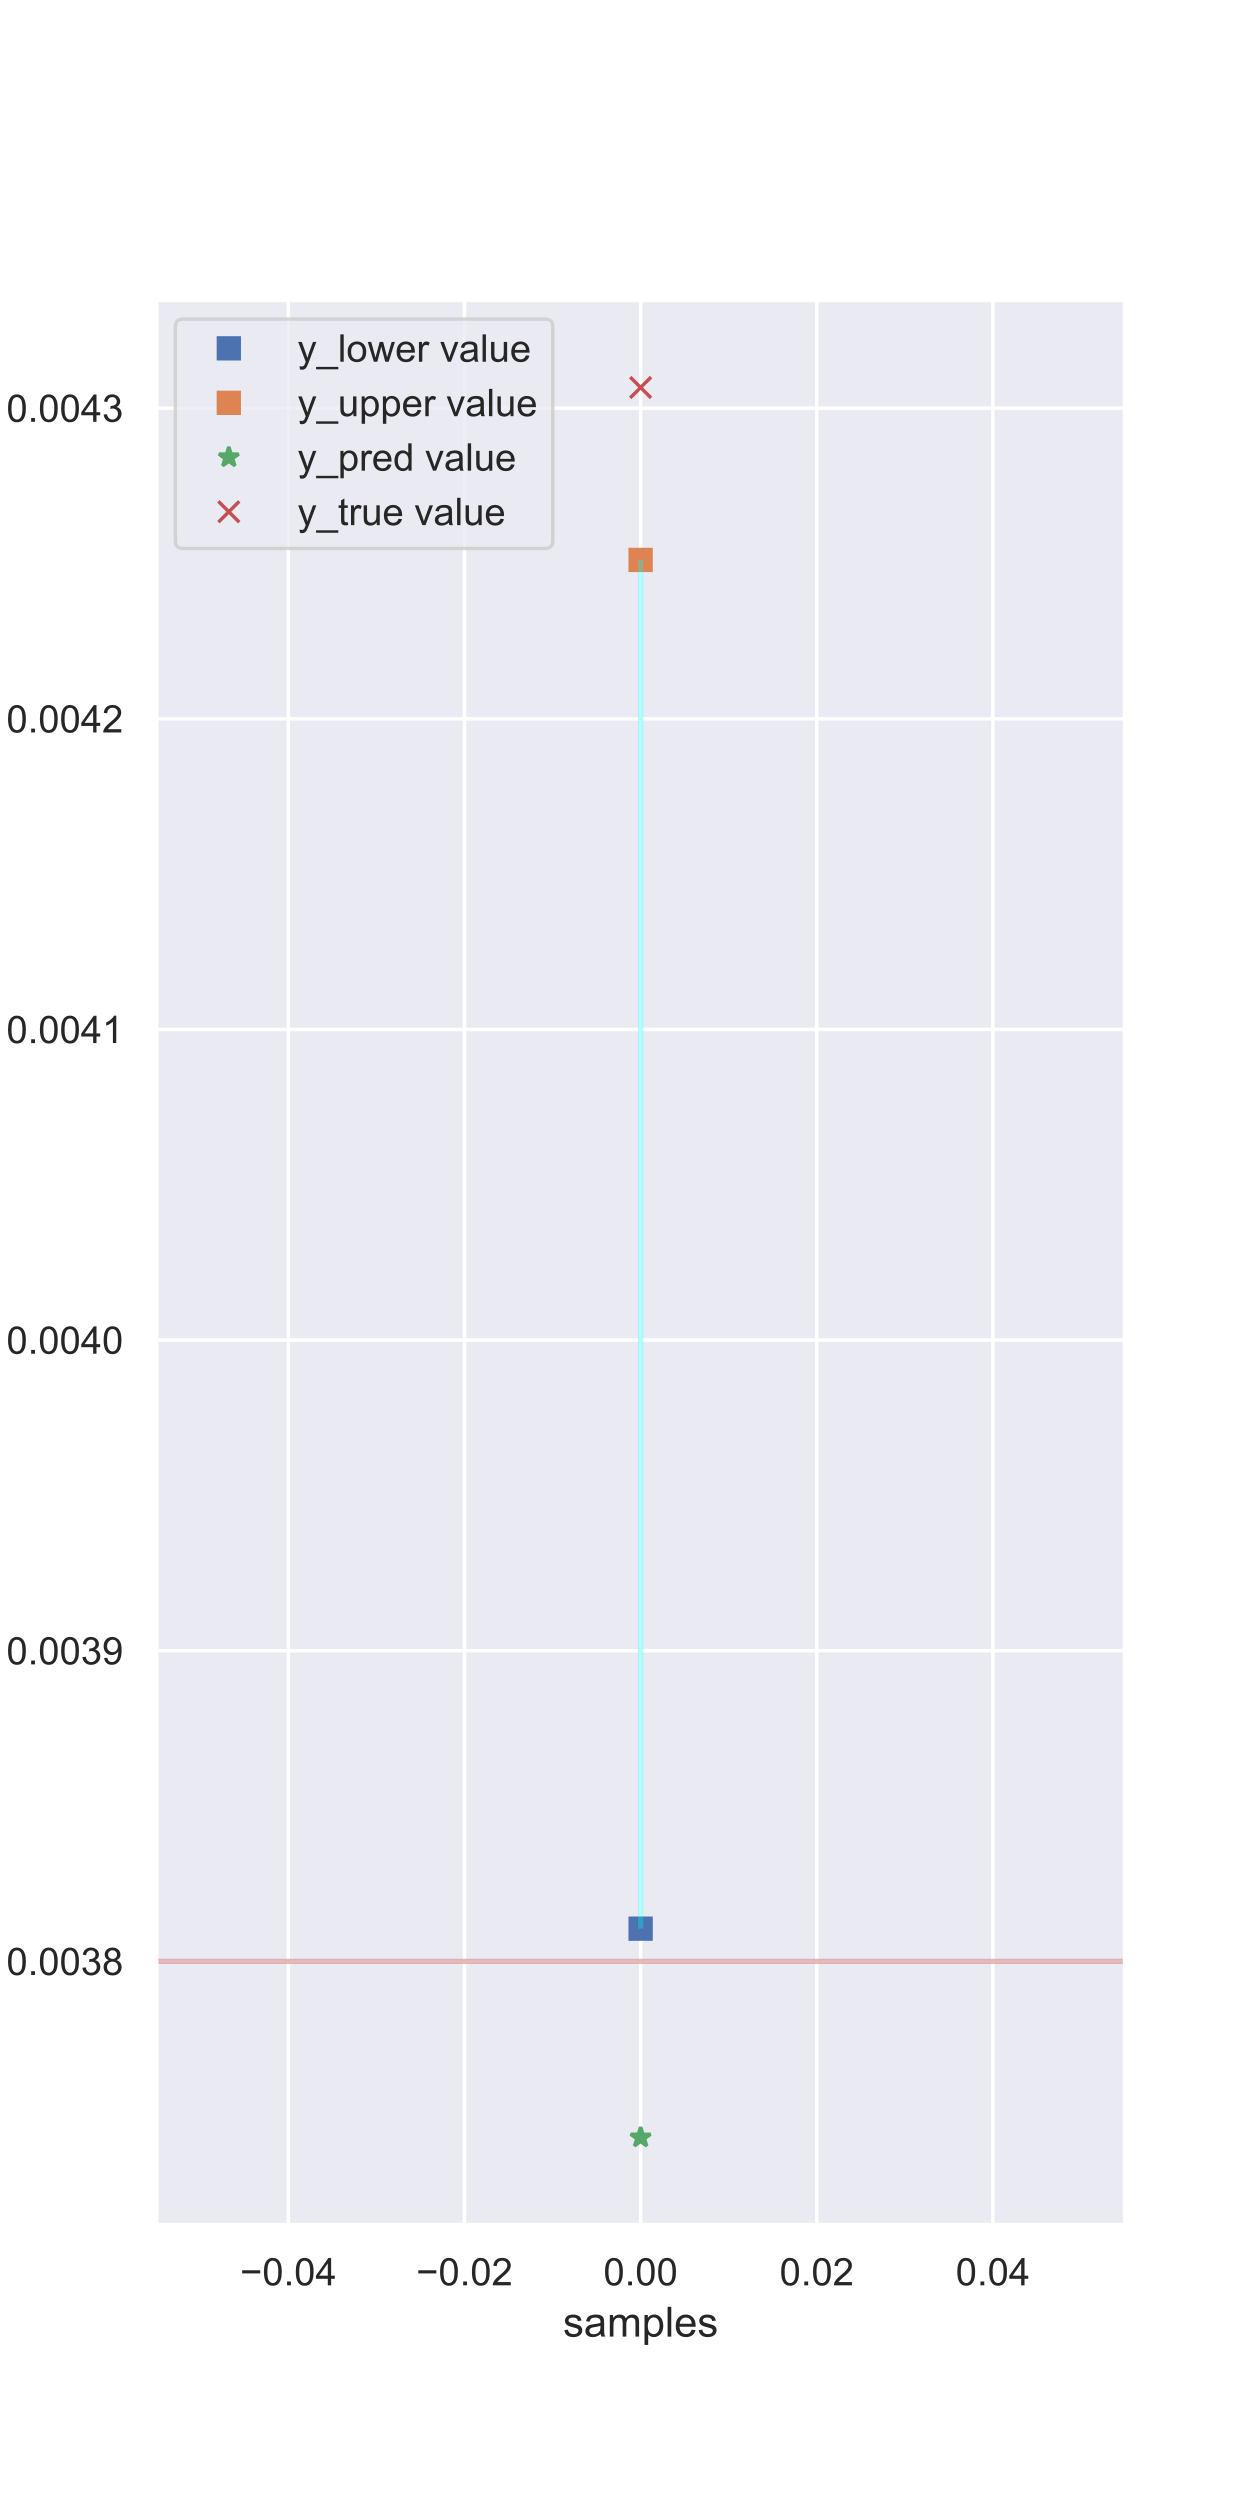
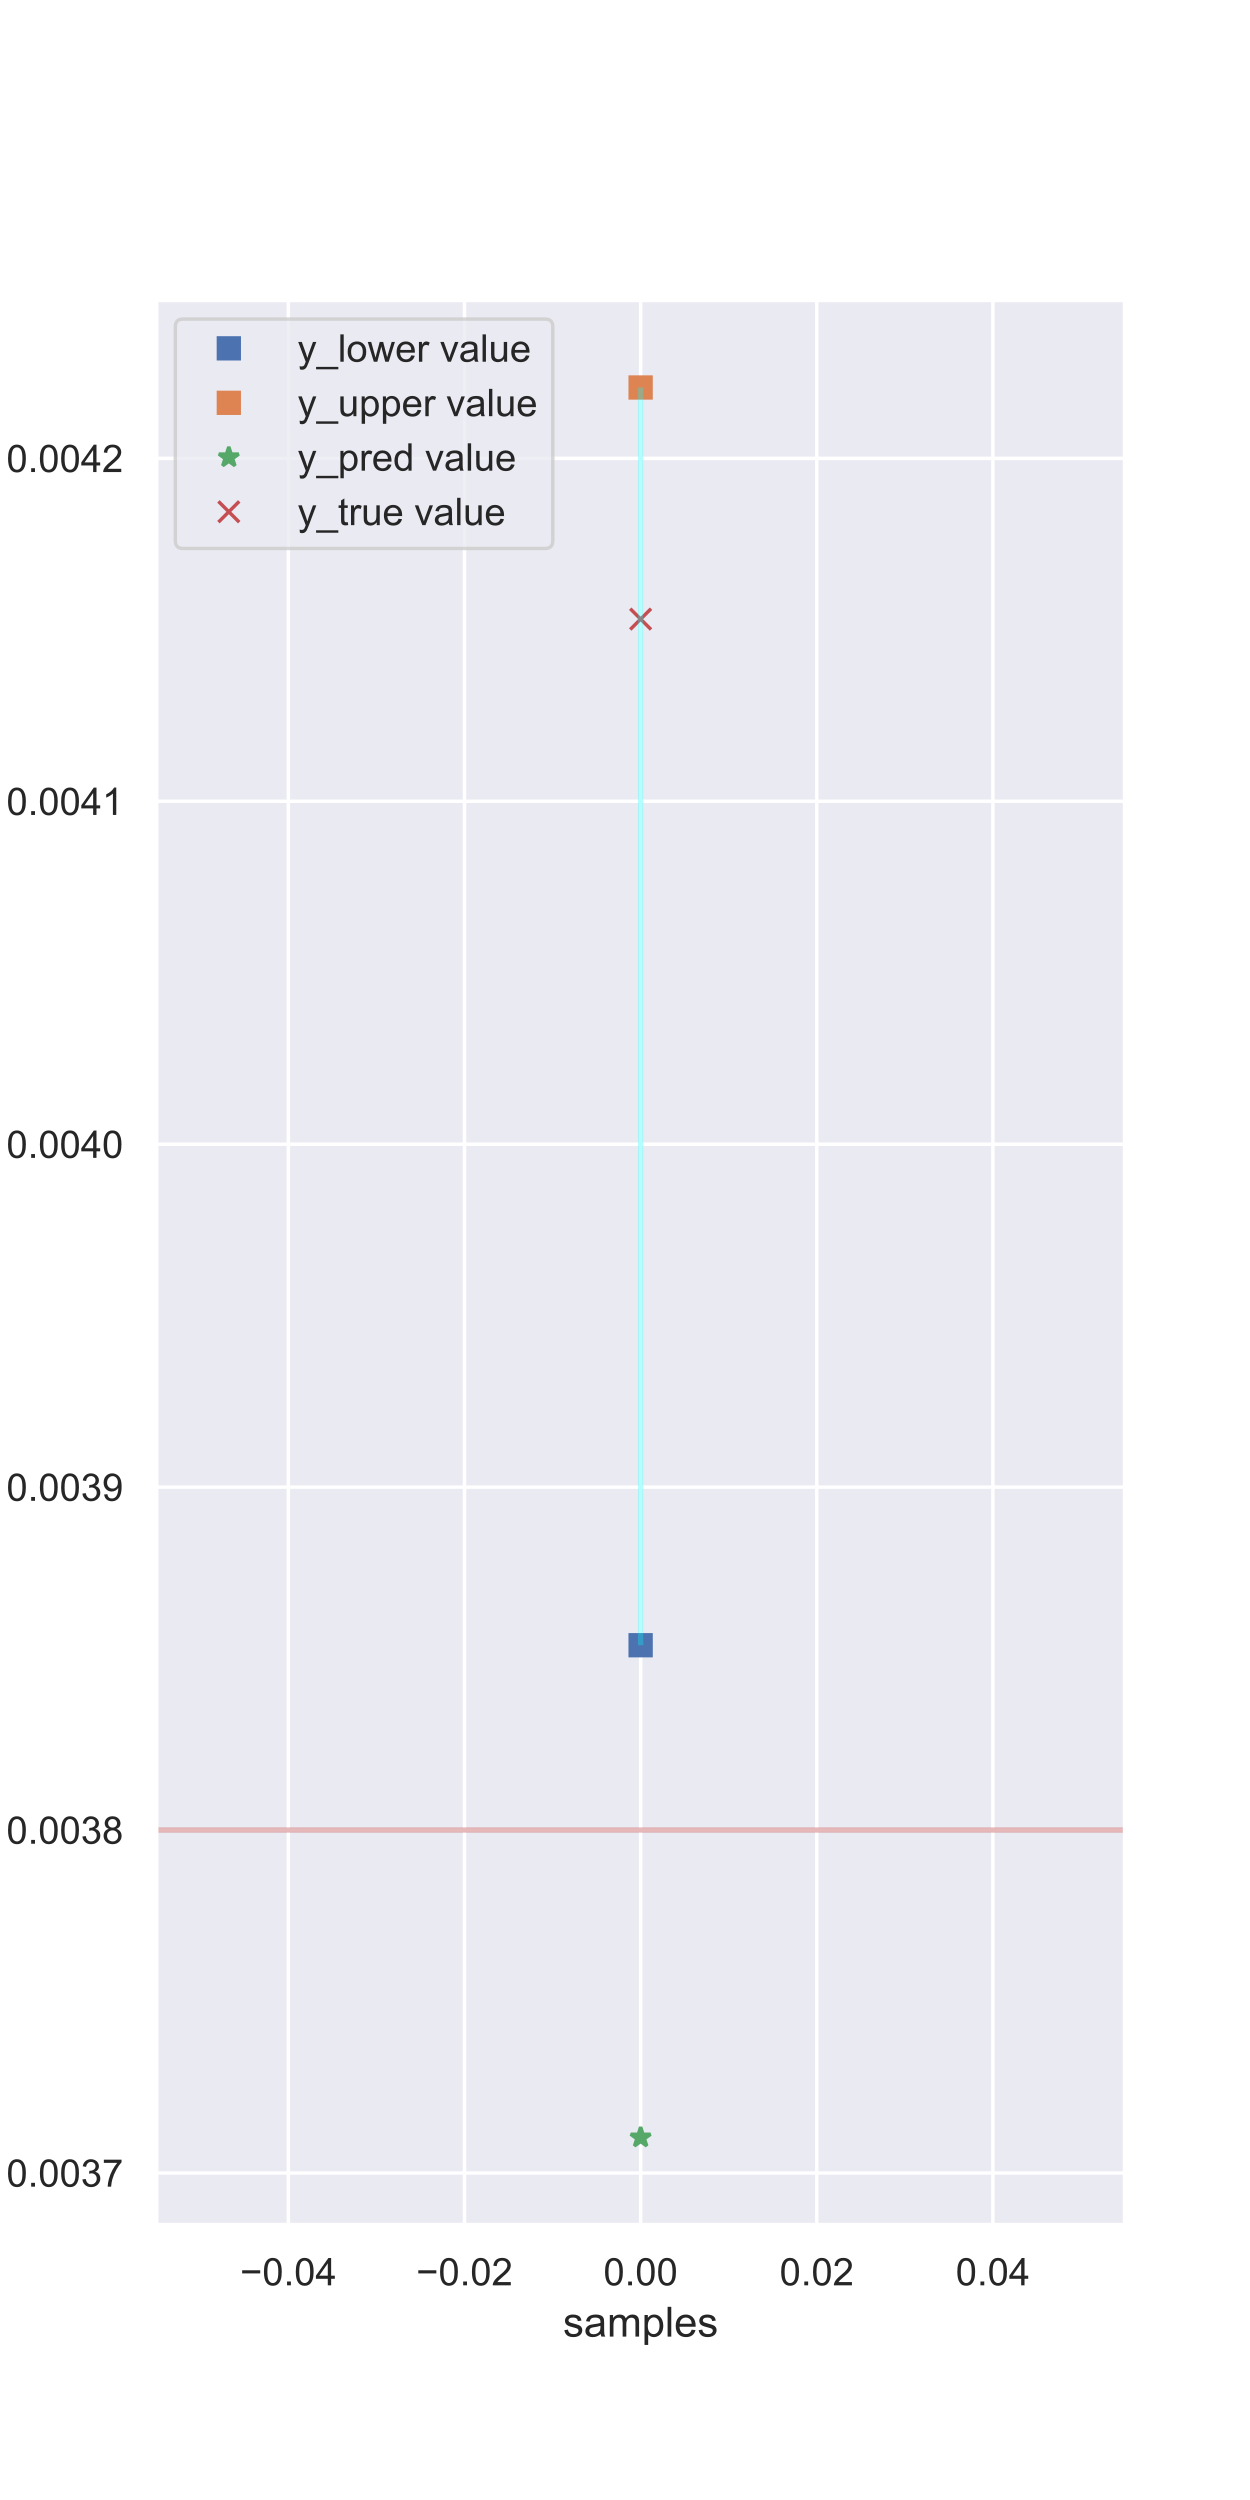
<svg xmlns="http://www.w3.org/2000/svg" xmlns:xlink="http://www.w3.org/1999/xlink" width="360pt" height="720pt" viewBox="0 0 360 720" version="1.1">
  <defs>
    <style type="text/css">*{stroke-linejoin: round; stroke-linecap: butt}</style>
  </defs>
  <g id="figure_1">
    <g id="patch_1">
      <path d="M 0 720  L 360 720  L 360 0  L 0 0  z " style="fill: #ffffff" />
    </g>
    <g id="axes_1">
      <g id="patch_2">
        <path d="M 45 640.8  L 324 640.8  L 324 86.4  L 45 86.4  z " style="fill: #eaeaf2" />
      </g>
      <g id="matplotlib.axis_1">
        <g id="xtick_1">
          <g id="line2d_1">
-             <path d="M 83.045 640.8  L 83.045 86.4  " clip-path="url(#p872504b71e)" style="fill: none; stroke: #ffffff; stroke-linecap: round" />
+             <path d="M 83.045 640.8  L 83.045 86.4  " clip-path="url(#p6df389a9ff)" style="fill: none; stroke: #ffffff; stroke-linecap: round" />
          </g>
          <g id="text_1">
            <g style="fill: #262626" transform="translate(69.12959 658.1736) scale(0.11 -0.11)">
              <defs>
                <path id="ArialMT-2212" d="M 3381 1997  L 356 1997  L 356 2522  L 3381 2522  L 3381 1997  z " transform="scale(0.015625)" />
                <path id="ArialMT-30" d="M 266 2259  Q 266 3072 433 3567  Q 600 4063 929 4331  Q 1259 4600 1759 4600  Q 2128 4600 2406 4451  Q 2684 4303 2865 4023  Q 3047 3744 3150 3342  Q 3253 2941 3253 2259  Q 3253 1453 3087 958  Q 2922 463 2592 192  Q 2263 -78 1759 -78  Q 1097 -78 719 397  Q 266 969 266 2259  z M 844 2259  Q 844 1131 1108 757  Q 1372 384 1759 384  Q 2147 384 2411 759  Q 2675 1134 2675 2259  Q 2675 3391 2411 3762  Q 2147 4134 1753 4134  Q 1366 4134 1134 3806  Q 844 3388 844 2259  z " transform="scale(0.015625)" />
                <path id="ArialMT-2e" d="M 581 0  L 581 641  L 1222 641  L 1222 0  L 581 0  z " transform="scale(0.015625)" />
                <path id="ArialMT-34" d="M 2069 0  L 2069 1097  L 81 1097  L 81 1613  L 2172 4581  L 2631 4581  L 2631 1613  L 3250 1613  L 3250 1097  L 2631 1097  L 2631 0  L 2069 0  z M 2069 1613  L 2069 3678  L 634 1613  L 2069 1613  z " transform="scale(0.015625)" />
              </defs>
              <use xlink:href="#ArialMT-2212" />
              <use xlink:href="#ArialMT-30" x="58.398" />
              <use xlink:href="#ArialMT-2e" x="114.014" />
              <use xlink:href="#ArialMT-30" x="141.797" />
              <use xlink:href="#ArialMT-34" x="197.412" />
            </g>
          </g>
        </g>
        <g id="xtick_2">
          <g id="line2d_2">
-             <path d="M 133.773 640.8  L 133.773 86.4  " clip-path="url(#p872504b71e)" style="fill: none; stroke: #ffffff; stroke-linecap: round" />
+             <path d="M 133.773 640.8  L 133.773 86.4  " clip-path="url(#p6df389a9ff)" style="fill: none; stroke: #ffffff; stroke-linecap: round" />
          </g>
          <g id="text_2">
            <g style="fill: #262626" transform="translate(119.8569 658.1736) scale(0.11 -0.11)">
              <defs>
                <path id="ArialMT-32" d="M 3222 541  L 3222 0  L 194 0  Q 188 203 259 391  Q 375 700 629 1000  Q 884 1300 1366 1694  Q 2113 2306 2375 2664  Q 2638 3022 2638 3341  Q 2638 3675 2398 3904  Q 2159 4134 1775 4134  Q 1369 4134 1125 3890  Q 881 3647 878 3216  L 300 3275  Q 359 3922 746 4261  Q 1134 4600 1788 4600  Q 2447 4600 2831 4234  Q 3216 3869 3216 3328  Q 3216 3053 3103 2787  Q 2991 2522 2730 2228  Q 2469 1934 1863 1422  Q 1356 997 1212 845  Q 1069 694 975 541  L 3222 541  z " transform="scale(0.015625)" />
              </defs>
              <use xlink:href="#ArialMT-2212" />
              <use xlink:href="#ArialMT-30" x="58.398" />
              <use xlink:href="#ArialMT-2e" x="114.014" />
              <use xlink:href="#ArialMT-30" x="141.797" />
              <use xlink:href="#ArialMT-32" x="197.412" />
            </g>
          </g>
        </g>
        <g id="xtick_3">
          <g id="line2d_3">
-             <path d="M 184.5 640.8  L 184.5 86.4  " clip-path="url(#p872504b71e)" style="fill: none; stroke: #ffffff; stroke-linecap: round" />
+             <path d="M 184.5 640.8  L 184.5 86.4  " clip-path="url(#p6df389a9ff)" style="fill: none; stroke: #ffffff; stroke-linecap: round" />
          </g>
          <g id="text_3">
            <g style="fill: #262626" transform="translate(173.7965 658.1736) scale(0.11 -0.11)">
              <use xlink:href="#ArialMT-30" />
              <use xlink:href="#ArialMT-2e" x="55.615" />
              <use xlink:href="#ArialMT-30" x="83.398" />
              <use xlink:href="#ArialMT-30" x="139.014" />
            </g>
          </g>
        </g>
        <g id="xtick_4">
          <g id="line2d_4">
-             <path d="M 235.227 640.8  L 235.227 86.4  " clip-path="url(#p872504b71e)" style="fill: none; stroke: #ffffff; stroke-linecap: round" />
+             <path d="M 235.227 640.8  L 235.227 86.4  " clip-path="url(#p6df389a9ff)" style="fill: none; stroke: #ffffff; stroke-linecap: round" />
          </g>
          <g id="text_4">
            <g style="fill: #262626" transform="translate(224.5238 658.1736) scale(0.11 -0.11)">
              <use xlink:href="#ArialMT-30" />
              <use xlink:href="#ArialMT-2e" x="55.615" />
              <use xlink:href="#ArialMT-30" x="83.398" />
              <use xlink:href="#ArialMT-32" x="139.014" />
            </g>
          </g>
        </g>
        <g id="xtick_5">
          <g id="line2d_5">
-             <path d="M 285.955 640.8  L 285.955 86.4  " clip-path="url(#p872504b71e)" style="fill: none; stroke: #ffffff; stroke-linecap: round" />
+             <path d="M 285.955 640.8  L 285.955 86.4  " clip-path="url(#p6df389a9ff)" style="fill: none; stroke: #ffffff; stroke-linecap: round" />
          </g>
          <g id="text_5">
            <g style="fill: #262626" transform="translate(275.251 658.1736) scale(0.11 -0.11)">
              <use xlink:href="#ArialMT-30" />
              <use xlink:href="#ArialMT-2e" x="55.615" />
              <use xlink:href="#ArialMT-30" x="83.398" />
              <use xlink:href="#ArialMT-34" x="139.014" />
            </g>
          </g>
        </g>
        <g id="text_6">
          <g style="fill: #262626" transform="translate(162.1594 672.9492) scale(0.12 -0.12)">
            <defs>
              <path id="ArialMT-73" d="M 197 991  L 753 1078  Q 800 744 1014 566  Q 1228 388 1613 388  Q 2000 388 2187 545  Q 2375 703 2375 916  Q 2375 1106 2209 1216  Q 2094 1291 1634 1406  Q 1016 1563 777 1677  Q 538 1791 414 1992  Q 291 2194 291 2438  Q 291 2659 392 2848  Q 494 3038 669 3163  Q 800 3259 1026 3326  Q 1253 3394 1513 3394  Q 1903 3394 2198 3281  Q 2494 3169 2634 2976  Q 2775 2784 2828 2463  L 2278 2388  Q 2241 2644 2061 2787  Q 1881 2931 1553 2931  Q 1166 2931 1000 2803  Q 834 2675 834 2503  Q 834 2394 903 2306  Q 972 2216 1119 2156  Q 1203 2125 1616 2013  Q 2213 1853 2448 1751  Q 2684 1650 2818 1456  Q 2953 1263 2953 975  Q 2953 694 2789 445  Q 2625 197 2315 61  Q 2006 -75 1616 -75  Q 969 -75 630 194  Q 291 463 197 991  z " transform="scale(0.015625)" />
              <path id="ArialMT-61" d="M 2588 409  Q 2275 144 1986 34  Q 1697 -75 1366 -75  Q 819 -75 525 192  Q 231 459 231 875  Q 231 1119 342 1320  Q 453 1522 633 1644  Q 813 1766 1038 1828  Q 1203 1872 1538 1913  Q 2219 1994 2541 2106  Q 2544 2222 2544 2253  Q 2544 2597 2384 2738  Q 2169 2928 1744 2928  Q 1347 2928 1158 2789  Q 969 2650 878 2297  L 328 2372  Q 403 2725 575 2942  Q 747 3159 1072 3276  Q 1397 3394 1825 3394  Q 2250 3394 2515 3294  Q 2781 3194 2906 3042  Q 3031 2891 3081 2659  Q 3109 2516 3109 2141  L 3109 1391  Q 3109 606 3145 398  Q 3181 191 3288 0  L 2700 0  Q 2613 175 2588 409  z M 2541 1666  Q 2234 1541 1622 1453  Q 1275 1403 1131 1340  Q 988 1278 909 1158  Q 831 1038 831 891  Q 831 666 1001 516  Q 1172 366 1500 366  Q 1825 366 2078 508  Q 2331 650 2450 897  Q 2541 1088 2541 1459  L 2541 1666  z " transform="scale(0.015625)" />
              <path id="ArialMT-6d" d="M 422 0  L 422 3319  L 925 3319  L 925 2853  Q 1081 3097 1340 3245  Q 1600 3394 1931 3394  Q 2300 3394 2536 3241  Q 2772 3088 2869 2813  Q 3263 3394 3894 3394  Q 4388 3394 4653 3120  Q 4919 2847 4919 2278  L 4919 0  L 4359 0  L 4359 2091  Q 4359 2428 4304 2576  Q 4250 2725 4106 2815  Q 3963 2906 3769 2906  Q 3419 2906 3187 2673  Q 2956 2441 2956 1928  L 2956 0  L 2394 0  L 2394 2156  Q 2394 2531 2256 2718  Q 2119 2906 1806 2906  Q 1569 2906 1367 2781  Q 1166 2656 1075 2415  Q 984 2175 984 1722  L 984 0  L 422 0  z " transform="scale(0.015625)" />
              <path id="ArialMT-70" d="M 422 -1272  L 422 3319  L 934 3319  L 934 2888  Q 1116 3141 1344 3267  Q 1572 3394 1897 3394  Q 2322 3394 2647 3175  Q 2972 2956 3137 2557  Q 3303 2159 3303 1684  Q 3303 1175 3120 767  Q 2938 359 2589 142  Q 2241 -75 1856 -75  Q 1575 -75 1351 44  Q 1128 163 984 344  L 984 -1272  L 422 -1272  z M 931 1641  Q 931 1000 1190 694  Q 1450 388 1819 388  Q 2194 388 2461 705  Q 2728 1022 2728 1688  Q 2728 2322 2467 2637  Q 2206 2953 1844 2953  Q 1484 2953 1207 2617  Q 931 2281 931 1641  z " transform="scale(0.015625)" />
              <path id="ArialMT-6c" d="M 409 0  L 409 4581  L 972 4581  L 972 0  L 409 0  z " transform="scale(0.015625)" />
              <path id="ArialMT-65" d="M 2694 1069  L 3275 997  Q 3138 488 2766 206  Q 2394 -75 1816 -75  Q 1088 -75 661 373  Q 234 822 234 1631  Q 234 2469 665 2931  Q 1097 3394 1784 3394  Q 2450 3394 2872 2941  Q 3294 2488 3294 1666  Q 3294 1616 3291 1516  L 816 1516  Q 847 969 1125 678  Q 1403 388 1819 388  Q 2128 388 2347 550  Q 2566 713 2694 1069  z M 847 1978  L 2700 1978  Q 2663 2397 2488 2606  Q 2219 2931 1791 2931  Q 1403 2931 1139 2672  Q 875 2413 847 1978  z " transform="scale(0.015625)" />
            </defs>
            <use xlink:href="#ArialMT-73" />
            <use xlink:href="#ArialMT-61" x="50" />
            <use xlink:href="#ArialMT-6d" x="105.615" />
            <use xlink:href="#ArialMT-70" x="188.916" />
            <use xlink:href="#ArialMT-6c" x="244.531" />
            <use xlink:href="#ArialMT-65" x="266.748" />
            <use xlink:href="#ArialMT-73" x="322.363" />
          </g>
        </g>
      </g>
      <g id="matplotlib.axis_2">
        <g id="ytick_1">
          <g id="line2d_6">
-             <path d="M 45 564.865  L 324 564.865  " clip-path="url(#p872504b71e)" style="fill: none; stroke: #ffffff; stroke-linecap: round" />
+             <path d="M 45 625.817  L 324 625.817  " clip-path="url(#p6df389a9ff)" style="fill: none; stroke: #ffffff; stroke-linecap: round" />
          </g>
          <g id="text_7">
-             <g style="fill: #262626" transform="translate(1.858906 568.8016) scale(0.11 -0.11)">
+             <g style="fill: #262626" transform="translate(1.858906 629.7543) scale(0.11 -0.11)">
              <defs>
                <path id="ArialMT-33" d="M 269 1209  L 831 1284  Q 928 806 1161 595  Q 1394 384 1728 384  Q 2125 384 2398 659  Q 2672 934 2672 1341  Q 2672 1728 2419 1979  Q 2166 2231 1775 2231  Q 1616 2231 1378 2169  L 1441 2663  Q 1497 2656 1531 2656  Q 1891 2656 2178 2843  Q 2466 3031 2466 3422  Q 2466 3731 2256 3934  Q 2047 4138 1716 4138  Q 1388 4138 1169 3931  Q 950 3725 888 3313  L 325 3413  Q 428 3978 793 4289  Q 1159 4600 1703 4600  Q 2078 4600 2393 4439  Q 2709 4278 2876 4000  Q 3044 3722 3044 3409  Q 3044 3113 2884 2869  Q 2725 2625 2413 2481  Q 2819 2388 3044 2092  Q 3269 1797 3269 1353  Q 3269 753 2831 336  Q 2394 -81 1725 -81  Q 1122 -81 723 278  Q 325 638 269 1209  z " transform="scale(0.015625)" />
+                 <path id="ArialMT-37" d="M 303 3981  L 303 4522  L 3269 4522  L 3269 4084  Q 2831 3619 2401 2847  Q 1972 2075 1738 1259  Q 1569 684 1522 0  L 944 0  Q 953 541 1156 1306  Q 1359 2072 1739 2783  Q 2119 3494 2547 3981  L 303 3981  z " transform="scale(0.015625)" />
+               </defs>
+               <use xlink:href="#ArialMT-30" />
+               <use xlink:href="#ArialMT-2e" x="55.615" />
+               <use xlink:href="#ArialMT-30" x="83.398" />
+               <use xlink:href="#ArialMT-30" x="139.014" />
+               <use xlink:href="#ArialMT-33" x="194.629" />
+               <use xlink:href="#ArialMT-37" x="250.244" />
+             </g>
+           </g>
+         </g>
+         <g id="ytick_2">
+           <g id="line2d_7">
+             <path d="M 45 527.056  L 324 527.056  " clip-path="url(#p6df389a9ff)" style="fill: none; stroke: #ffffff; stroke-linecap: round" />
+           </g>
+           <g id="text_8">
+             <g style="fill: #262626" transform="translate(1.858906 530.9927) scale(0.11 -0.11)">
+               <defs>
                <path id="ArialMT-38" d="M 1131 2484  Q 781 2613 612 2850  Q 444 3088 444 3419  Q 444 3919 803 4259  Q 1163 4600 1759 4600  Q 2359 4600 2725 4251  Q 3091 3903 3091 3403  Q 3091 3084 2923 2848  Q 2756 2613 2416 2484  Q 2838 2347 3058 2040  Q 3278 1734 3278 1309  Q 3278 722 2862 322  Q 2447 -78 1769 -78  Q 1091 -78 675 323  Q 259 725 259 1325  Q 259 1772 486 2073  Q 713 2375 1131 2484  z M 1019 3438  Q 1019 3113 1228 2906  Q 1438 2700 1772 2700  Q 2097 2700 2305 2904  Q 2513 3109 2513 3406  Q 2513 3716 2298 3927  Q 2084 4138 1766 4138  Q 1444 4138 1231 3931  Q 1019 3725 1019 3438  z M 838 1322  Q 838 1081 952 856  Q 1066 631 1291 507  Q 1516 384 1775 384  Q 2178 384 2440 643  Q 2703 903 2703 1303  Q 2703 1709 2433 1975  Q 2163 2241 1756 2241  Q 1359 2241 1098 1978  Q 838 1716 838 1322  z " transform="scale(0.015625)" />
              </defs>
              <use xlink:href="#ArialMT-30" />
              <use xlink:href="#ArialMT-2e" x="55.615" />
              <use xlink:href="#ArialMT-30" x="83.398" />
              <use xlink:href="#ArialMT-30" x="139.014" />
              <use xlink:href="#ArialMT-33" x="194.629" />
              <use xlink:href="#ArialMT-38" x="250.244" />
            </g>
          </g>
        </g>
-         <g id="ytick_2">
-           <g id="line2d_7">
-             <path d="M 45 475.401  L 324 475.401  " clip-path="url(#p872504b71e)" style="fill: none; stroke: #ffffff; stroke-linecap: round" />
-           </g>
-           <g id="text_8">
-             <g style="fill: #262626" transform="translate(1.858906 479.3374) scale(0.11 -0.11)">
+         <g id="ytick_3">
+           <g id="line2d_8">
+             <path d="M 45 428.294  L 324 428.294  " clip-path="url(#p6df389a9ff)" style="fill: none; stroke: #ffffff; stroke-linecap: round" />
+           </g>
+           <g id="text_9">
+             <g style="fill: #262626" transform="translate(1.858906 432.2312) scale(0.11 -0.11)">
              <defs>
                <path id="ArialMT-39" d="M 350 1059  L 891 1109  Q 959 728 1153 556  Q 1347 384 1650 384  Q 1909 384 2104 503  Q 2300 622 2425 820  Q 2550 1019 2634 1356  Q 2719 1694 2719 2044  Q 2719 2081 2716 2156  Q 2547 1888 2255 1720  Q 1963 1553 1622 1553  Q 1053 1553 659 1965  Q 266 2378 266 3053  Q 266 3750 677 4175  Q 1088 4600 1706 4600  Q 2153 4600 2523 4359  Q 2894 4119 3086 3673  Q 3278 3228 3278 2384  Q 3278 1506 3087 986  Q 2897 466 2520 194  Q 2144 -78 1638 -78  Q 1100 -78 759 220  Q 419 519 350 1059  z M 2653 3081  Q 2653 3566 2395 3850  Q 2138 4134 1775 4134  Q 1400 4134 1122 3828  Q 844 3522 844 3034  Q 844 2597 1108 2323  Q 1372 2050 1759 2050  Q 2150 2050 2401 2323  Q 2653 2597 2653 3081  z " transform="scale(0.015625)" />
              </defs>
              <use xlink:href="#ArialMT-30" />
              <use xlink:href="#ArialMT-2e" x="55.615" />
              <use xlink:href="#ArialMT-30" x="83.398" />
              <use xlink:href="#ArialMT-30" x="139.014" />
              <use xlink:href="#ArialMT-33" x="194.629" />
              <use xlink:href="#ArialMT-39" x="250.244" />
            </g>
          </g>
        </g>
-         <g id="ytick_3">
-           <g id="line2d_8">
-             <path d="M 45 385.936  L 324 385.936  " clip-path="url(#p872504b71e)" style="fill: none; stroke: #ffffff; stroke-linecap: round" />
-           </g>
-           <g id="text_9">
-             <g style="fill: #262626" transform="translate(1.858906 389.8733) scale(0.11 -0.11)">
+         <g id="ytick_4">
+           <g id="line2d_9">
+             <path d="M 45 329.533  L 324 329.533  " clip-path="url(#p6df389a9ff)" style="fill: none; stroke: #ffffff; stroke-linecap: round" />
+           </g>
+           <g id="text_10">
+             <g style="fill: #262626" transform="translate(1.858906 333.4696) scale(0.11 -0.11)">
              <use xlink:href="#ArialMT-30" />
              <use xlink:href="#ArialMT-2e" x="55.615" />
              <use xlink:href="#ArialMT-30" x="83.398" />
              <use xlink:href="#ArialMT-30" x="139.014" />
              <use xlink:href="#ArialMT-34" x="194.629" />
              <use xlink:href="#ArialMT-30" x="250.244" />
            </g>
          </g>
        </g>
-         <g id="ytick_4">
-           <g id="line2d_9">
-             <path d="M 45 296.472  L 324 296.472  " clip-path="url(#p872504b71e)" style="fill: none; stroke: #ffffff; stroke-linecap: round" />
-           </g>
-           <g id="text_10">
-             <g style="fill: #262626" transform="translate(1.858906 300.4091) scale(0.11 -0.11)">
+         <g id="ytick_5">
+           <g id="line2d_10">
+             <path d="M 45 230.771  L 324 230.771  " clip-path="url(#p6df389a9ff)" style="fill: none; stroke: #ffffff; stroke-linecap: round" />
+           </g>
+           <g id="text_11">
+             <g style="fill: #262626" transform="translate(1.858906 234.7081) scale(0.11 -0.11)">
              <defs>
                <path id="ArialMT-31" d="M 2384 0  L 1822 0  L 1822 3584  Q 1619 3391 1289 3197  Q 959 3003 697 2906  L 697 3450  Q 1169 3672 1522 3987  Q 1875 4303 2022 4600  L 2384 4600  L 2384 0  z " transform="scale(0.015625)" />
              </defs>
              <use xlink:href="#ArialMT-30" />
              <use xlink:href="#ArialMT-2e" x="55.615" />
              <use xlink:href="#ArialMT-30" x="83.398" />
              <use xlink:href="#ArialMT-30" x="139.014" />
              <use xlink:href="#ArialMT-34" x="194.629" />
              <use xlink:href="#ArialMT-31" x="250.244" />
            </g>
          </g>
        </g>
-         <g id="ytick_5">
-           <g id="line2d_10">
-             <path d="M 45 207.008  L 324 207.008  " clip-path="url(#p872504b71e)" style="fill: none; stroke: #ffffff; stroke-linecap: round" />
-           </g>
-           <g id="text_11">
-             <g style="fill: #262626" transform="translate(1.858906 210.945) scale(0.11 -0.11)">
+         <g id="ytick_6">
+           <g id="line2d_11">
+             <path d="M 45 132.01  L 324 132.01  " clip-path="url(#p6df389a9ff)" style="fill: none; stroke: #ffffff; stroke-linecap: round" />
+           </g>
+           <g id="text_12">
+             <g style="fill: #262626" transform="translate(1.858906 135.9465) scale(0.11 -0.11)">
              <use xlink:href="#ArialMT-30" />
              <use xlink:href="#ArialMT-2e" x="55.615" />
              <use xlink:href="#ArialMT-30" x="83.398" />
              <use xlink:href="#ArialMT-30" x="139.014" />
              <use xlink:href="#ArialMT-34" x="194.629" />
              <use xlink:href="#ArialMT-32" x="250.244" />
-             </g>
-           </g>
-         </g>
-         <g id="ytick_6">
-           <g id="line2d_11">
-             <path d="M 45 117.544  L 324 117.544  " clip-path="url(#p872504b71e)" style="fill: none; stroke: #ffffff; stroke-linecap: round" />
-           </g>
-           <g id="text_12">
-             <g style="fill: #262626" transform="translate(1.858906 121.4808) scale(0.11 -0.11)">
-               <use xlink:href="#ArialMT-30" />
-               <use xlink:href="#ArialMT-2e" x="55.615" />
-               <use xlink:href="#ArialMT-30" x="83.398" />
-               <use xlink:href="#ArialMT-30" x="139.014" />
-               <use xlink:href="#ArialMT-34" x="194.629" />
-               <use xlink:href="#ArialMT-33" x="250.244" />
            </g>
          </g>
        </g>
        <g id="text_13">
          <g style="fill: #262626" transform="translate(-4.526094 396.2747) rotate(-90) scale(0.12 -0.12)">
            <defs>
              <path id="ArialMT-62" d="M 941 0  L 419 0  L 419 4581  L 981 4581  L 981 2947  Q 1338 3394 1891 3394  Q 2197 3394 2470 3270  Q 2744 3147 2920 2923  Q 3097 2700 3197 2384  Q 3297 2069 3297 1709  Q 3297 856 2875 390  Q 2453 -75 1863 -75  Q 1275 -75 941 416  L 941 0  z M 934 1684  Q 934 1088 1097 822  Q 1363 388 1816 388  Q 2184 388 2453 708  Q 2722 1028 2722 1663  Q 2722 2313 2464 2622  Q 2206 2931 1841 2931  Q 1472 2931 1203 2611  Q 934 2291 934 1684  z " transform="scale(0.015625)" />
              <path id="ArialMT-69" d="M 425 3934  L 425 4581  L 988 4581  L 988 3934  L 425 3934  z M 425 0  L 425 3319  L 988 3319  L 988 0  L 425 0  z " transform="scale(0.015625)" />
              <path id="ArialMT-74" d="M 1650 503  L 1731 6  Q 1494 -44 1306 -44  Q 1000 -44 831 53  Q 663 150 594 308  Q 525 466 525 972  L 525 2881  L 113 2881  L 113 3319  L 525 3319  L 525 4141  L 1084 4478  L 1084 3319  L 1650 3319  L 1650 2881  L 1084 2881  L 1084 941  Q 1084 700 1114 631  Q 1144 563 1211 522  Q 1278 481 1403 481  Q 1497 481 1650 503  z " transform="scale(0.015625)" />
              <path id="ArialMT-20" transform="scale(0.015625)" />
              <path id="ArialMT-72" d="M 416 0  L 416 3319  L 922 3319  L 922 2816  Q 1116 3169 1280 3281  Q 1444 3394 1641 3394  Q 1925 3394 2219 3213  L 2025 2691  Q 1819 2813 1613 2813  Q 1428 2813 1281 2702  Q 1134 2591 1072 2394  Q 978 2094 978 1738  L 978 0  L 416 0  z " transform="scale(0.015625)" />
              <path id="ArialMT-6f" d="M 213 1659  Q 213 2581 725 3025  Q 1153 3394 1769 3394  Q 2453 3394 2887 2945  Q 3322 2497 3322 1706  Q 3322 1066 3130 698  Q 2938 331 2570 128  Q 2203 -75 1769 -75  Q 1072 -75 642 372  Q 213 819 213 1659  z M 791 1659  Q 791 1022 1069 705  Q 1347 388 1769 388  Q 2188 388 2466 706  Q 2744 1025 2744 1678  Q 2744 2294 2464 2611  Q 2184 2928 1769 2928  Q 1347 2928 1069 2612  Q 791 2297 791 1659  z " transform="scale(0.015625)" />
            </defs>
            <use xlink:href="#ArialMT-62" />
            <use xlink:href="#ArialMT-69" x="55.615" />
            <use xlink:href="#ArialMT-74" x="77.832" />
            <use xlink:href="#ArialMT-20" x="105.615" />
            <use xlink:href="#ArialMT-72" x="133.398" />
            <use xlink:href="#ArialMT-61" x="166.699" />
            <use xlink:href="#ArialMT-74" x="222.314" />
            <use xlink:href="#ArialMT-65" x="250.098" />
            <use xlink:href="#ArialMT-20" x="305.713" />
            <use xlink:href="#ArialMT-65" x="333.496" />
            <use xlink:href="#ArialMT-72" x="389.111" />
            <use xlink:href="#ArialMT-72" x="422.412" />
            <use xlink:href="#ArialMT-6f" x="455.713" />
            <use xlink:href="#ArialMT-72" x="511.328" />
          </g>
        </g>
      </g>
      <g id="line2d_12">
        <defs>
-           <path id="m674e3d599c" d="M -3 3  L 3 3  L 3 -3  L -3 -3  z " style="stroke: #4c72b0; stroke-linejoin: miter" />
+           <path id="m0daf83d800" d="M -3 3  L 3 3  L 3 -3  L -3 -3  z " style="stroke: #4c72b0; stroke-linejoin: miter" />
        </defs>
-         <g clip-path="url(#p872504b71e)">
-           <use xlink:href="#m674e3d599c" x="184.5" y="555.456" style="fill: #4c72b0; stroke: #4c72b0; stroke-linejoin: miter" />
+         <g clip-path="url(#p6df389a9ff)">
+           <use xlink:href="#m0daf83d800" x="184.5" y="473.825" style="fill: #4c72b0; stroke: #4c72b0; stroke-linejoin: miter" />
        </g>
      </g>
      <g id="line2d_13">
        <defs>
-           <path id="m12e3388f15" d="M -3 3  L 3 3  L 3 -3  L -3 -3  z " style="stroke: #dd8452; stroke-linejoin: miter" />
+           <path id="md860d79760" d="M -3 3  L 3 3  L 3 -3  L -3 -3  z " style="stroke: #dd8452; stroke-linejoin: miter" />
        </defs>
-         <g clip-path="url(#p872504b71e)">
-           <use xlink:href="#m12e3388f15" x="184.5" y="161.256" style="fill: #dd8452; stroke: #dd8452; stroke-linejoin: miter" />
+         <g clip-path="url(#p6df389a9ff)">
+           <use xlink:href="#md860d79760" x="184.5" y="111.6" style="fill: #dd8452; stroke: #dd8452; stroke-linejoin: miter" />
        </g>
      </g>
      <g id="line2d_14">
        <defs>
-           <path id="mb605d7623e" d="M 0 -3  L -0.674 -0.927  L -2.853 -0.927  L -1.09 0.354  L -1.763 2.427  L -0 1.146  L 1.763 2.427  L 1.09 0.354  L 2.853 -0.927  L 0.674 -0.927  z " style="stroke: #55a868; stroke-linejoin: bevel" />
+           <path id="mf970dec1a0" d="M 0 -3  L -0.674 -0.927  L -2.853 -0.927  L -1.09 0.354  L -1.763 2.427  L -0 1.146  L 1.763 2.427  L 1.09 0.354  L 2.853 -0.927  L 0.674 -0.927  z " style="stroke: #55a868; stroke-linejoin: bevel" />
        </defs>
-         <g clip-path="url(#p872504b71e)">
-           <use xlink:href="#mb605d7623e" x="184.5" y="615.6" style="fill: #55a868; stroke: #55a868; stroke-linejoin: bevel" />
+         <g clip-path="url(#p6df389a9ff)">
+           <use xlink:href="#mf970dec1a0" x="184.5" y="615.6" style="fill: #55a868; stroke: #55a868; stroke-linejoin: bevel" />
        </g>
      </g>
      <g id="line2d_15">
        <defs>
-           <path id="m0bbe1b5d27" d="M -3 3  L 3 -3  M -3 -3  L 3 3  " style="stroke: #c44e52" />
+           <path id="m5e4a209831" d="M -3 3  L 3 -3  M -3 -3  L 3 3  " style="stroke: #c44e52" />
        </defs>
-         <g clip-path="url(#p872504b71e)">
-           <use xlink:href="#m0bbe1b5d27" x="184.5" y="111.6" style="fill: #c44e52; stroke: #c44e52" />
+         <g clip-path="url(#p6df389a9ff)">
+           <use xlink:href="#m5e4a209831" x="184.5" y="178.302" style="fill: #c44e52; stroke: #c44e52" />
        </g>
      </g>
      <g id="LineCollection_1">
-         <path d="M 184.5 555.456  L 184.5 161.256  " clip-path="url(#p872504b71e)" style="fill: none; stroke: #00ffff; stroke-opacity: 0.3; stroke-width: 1.5" />
+         <path d="M 184.5 473.825  L 184.5 111.6  " clip-path="url(#p6df389a9ff)" style="fill: none; stroke: #00ffff; stroke-opacity: 0.3; stroke-width: 1.5" />
      </g>
      <g id="line2d_16">
-         <path d="M 184.5 640.8  L 184.5 86.4  " clip-path="url(#p872504b71e)" style="fill: none; stroke: #4c72b0; stroke-opacity: 0.002; stroke-width: 1.5; stroke-linecap: round" />
+         <path d="M 184.5 640.8  L 184.5 86.4  " clip-path="url(#p6df389a9ff)" style="fill: none; stroke: #4c72b0; stroke-opacity: 0.002; stroke-width: 1.5; stroke-linecap: round" />
      </g>
      <g id="line2d_17">
-         <path d="M 45 564.859  L 324 564.859  " clip-path="url(#p872504b71e)" style="fill: none; stroke: #c44e52; stroke-opacity: 0.4; stroke-width: 1.5; stroke-linecap: round" />
+         <path d="M 45 527.05  L 324 527.05  " clip-path="url(#p6df389a9ff)" style="fill: none; stroke: #c44e52; stroke-opacity: 0.4; stroke-width: 1.5; stroke-linecap: round" />
      </g>
      <g id="patch_3">
        <path d="M 45 640.8  L 45 86.4  " style="fill: none; stroke: #ffffff; stroke-width: 1.25; stroke-linejoin: miter; stroke-linecap: square" />
      </g>
      <g id="patch_4">
        <path d="M 324 640.8  L 324 86.4  " style="fill: none; stroke: #ffffff; stroke-width: 1.25; stroke-linejoin: miter; stroke-linecap: square" />
      </g>
      <g id="patch_5">
        <path d="M 45 640.8  L 324 640.8  " style="fill: none; stroke: #ffffff; stroke-width: 1.25; stroke-linejoin: miter; stroke-linecap: square" />
      </g>
      <g id="patch_6">
        <path d="M 45 86.4  L 324 86.4  " style="fill: none; stroke: #ffffff; stroke-width: 1.25; stroke-linejoin: miter; stroke-linecap: square" />
      </g>
      <g id="legend_1">
        <g id="patch_7">
          <path d="M 52.7 157.955  L 156.999 157.955  Q 159.199 157.955 159.199 155.755  L 159.199 94.1  Q 159.199 91.9 156.999 91.9  L 52.7 91.9  Q 50.5 91.9 50.5 94.1  L 50.5 155.755  Q 50.5 157.955 52.7 157.955  z " style="fill: #eaeaf2; opacity: 0.8; stroke: #cccccc; stroke-linejoin: miter" />
        </g>
        <g id="line2d_18">
          <g>
-             <use xlink:href="#m674e3d599c" x="65.9" y="100.324" style="fill: #4c72b0; stroke: #4c72b0; stroke-linejoin: miter" />
+             <use xlink:href="#m0daf83d800" x="65.9" y="100.324" style="fill: #4c72b0; stroke: #4c72b0; stroke-linejoin: miter" />
          </g>
        </g>
        <g id="text_14">
          <g style="fill: #262626" transform="translate(85.7 104.1736) scale(0.11 -0.11)">
            <defs>
              <path id="ArialMT-79" d="M 397 -1278  L 334 -750  Q 519 -800 656 -800  Q 844 -800 956 -737  Q 1069 -675 1141 -563  Q 1194 -478 1313 -144  Q 1328 -97 1363 -6  L 103 3319  L 709 3319  L 1400 1397  Q 1534 1031 1641 628  Q 1738 1016 1872 1384  L 2581 3319  L 3144 3319  L 1881 -56  Q 1678 -603 1566 -809  Q 1416 -1088 1222 -1217  Q 1028 -1347 759 -1347  Q 597 -1347 397 -1278  z " transform="scale(0.015625)" />
              <path id="ArialMT-5f" d="M -97 -1272  L -97 -866  L 3631 -866  L 3631 -1272  L -97 -1272  z " transform="scale(0.015625)" />
              <path id="ArialMT-77" d="M 1034 0  L 19 3319  L 600 3319  L 1128 1403  L 1325 691  Q 1338 744 1497 1375  L 2025 3319  L 2603 3319  L 3100 1394  L 3266 759  L 3456 1400  L 4025 3319  L 4572 3319  L 3534 0  L 2950 0  L 2422 1988  L 2294 2553  L 1622 0  L 1034 0  z " transform="scale(0.015625)" />
              <path id="ArialMT-76" d="M 1344 0  L 81 3319  L 675 3319  L 1388 1331  Q 1503 1009 1600 663  Q 1675 925 1809 1294  L 2547 3319  L 3125 3319  L 1869 0  L 1344 0  z " transform="scale(0.015625)" />
              <path id="ArialMT-75" d="M 2597 0  L 2597 488  Q 2209 -75 1544 -75  Q 1250 -75 995 37  Q 741 150 617 320  Q 494 491 444 738  Q 409 903 409 1263  L 409 3319  L 972 3319  L 972 1478  Q 972 1038 1006 884  Q 1059 663 1231 536  Q 1403 409 1656 409  Q 1909 409 2131 539  Q 2353 669 2445 892  Q 2538 1116 2538 1541  L 2538 3319  L 3100 3319  L 3100 0  L 2597 0  z " transform="scale(0.015625)" />
            </defs>
            <use xlink:href="#ArialMT-79" />
            <use xlink:href="#ArialMT-5f" x="50" />
            <use xlink:href="#ArialMT-6c" x="105.615" />
            <use xlink:href="#ArialMT-6f" x="127.832" />
            <use xlink:href="#ArialMT-77" x="183.447" />
            <use xlink:href="#ArialMT-65" x="255.664" />
            <use xlink:href="#ArialMT-72" x="311.279" />
            <use xlink:href="#ArialMT-20" x="344.58" />
            <use xlink:href="#ArialMT-76" x="372.363" />
            <use xlink:href="#ArialMT-61" x="422.363" />
            <use xlink:href="#ArialMT-6c" x="477.979" />
            <use xlink:href="#ArialMT-75" x="500.195" />
            <use xlink:href="#ArialMT-65" x="555.811" />
          </g>
        </g>
        <g id="line2d_19">
          <g>
-             <use xlink:href="#m12e3388f15" x="65.9" y="116.012" style="fill: #dd8452; stroke: #dd8452; stroke-linejoin: miter" />
+             <use xlink:href="#md860d79760" x="65.9" y="116.012" style="fill: #dd8452; stroke: #dd8452; stroke-linejoin: miter" />
          </g>
        </g>
        <g id="text_15">
          <g style="fill: #262626" transform="translate(85.7 119.8623) scale(0.11 -0.11)">
            <use xlink:href="#ArialMT-79" />
            <use xlink:href="#ArialMT-5f" x="50" />
            <use xlink:href="#ArialMT-75" x="105.615" />
            <use xlink:href="#ArialMT-70" x="161.23" />
            <use xlink:href="#ArialMT-70" x="216.846" />
            <use xlink:href="#ArialMT-65" x="272.461" />
            <use xlink:href="#ArialMT-72" x="328.076" />
            <use xlink:href="#ArialMT-20" x="361.377" />
            <use xlink:href="#ArialMT-76" x="389.16" />
            <use xlink:href="#ArialMT-61" x="439.16" />
            <use xlink:href="#ArialMT-6c" x="494.775" />
            <use xlink:href="#ArialMT-75" x="516.992" />
            <use xlink:href="#ArialMT-65" x="572.607" />
          </g>
        </g>
        <g id="line2d_20">
          <g>
-             <use xlink:href="#mb605d7623e" x="65.9" y="131.701" style="fill: #55a868; stroke: #55a868; stroke-linejoin: bevel" />
+             <use xlink:href="#mf970dec1a0" x="65.9" y="131.701" style="fill: #55a868; stroke: #55a868; stroke-linejoin: bevel" />
          </g>
        </g>
        <g id="text_16">
          <g style="fill: #262626" transform="translate(85.7 135.5511) scale(0.11 -0.11)">
            <defs>
              <path id="ArialMT-64" d="M 2575 0  L 2575 419  Q 2259 -75 1647 -75  Q 1250 -75 917 144  Q 584 363 401 755  Q 219 1147 219 1656  Q 219 2153 384 2558  Q 550 2963 881 3178  Q 1213 3394 1622 3394  Q 1922 3394 2156 3267  Q 2391 3141 2538 2938  L 2538 4581  L 3097 4581  L 3097 0  L 2575 0  z M 797 1656  Q 797 1019 1065 703  Q 1334 388 1700 388  Q 2069 388 2326 689  Q 2584 991 2584 1609  Q 2584 2291 2321 2609  Q 2059 2928 1675 2928  Q 1300 2928 1048 2622  Q 797 2316 797 1656  z " transform="scale(0.015625)" />
            </defs>
            <use xlink:href="#ArialMT-79" />
            <use xlink:href="#ArialMT-5f" x="50" />
            <use xlink:href="#ArialMT-70" x="105.615" />
            <use xlink:href="#ArialMT-72" x="161.23" />
            <use xlink:href="#ArialMT-65" x="194.531" />
            <use xlink:href="#ArialMT-64" x="250.146" />
            <use xlink:href="#ArialMT-20" x="305.762" />
            <use xlink:href="#ArialMT-76" x="333.545" />
            <use xlink:href="#ArialMT-61" x="383.545" />
            <use xlink:href="#ArialMT-6c" x="439.16" />
            <use xlink:href="#ArialMT-75" x="461.377" />
            <use xlink:href="#ArialMT-65" x="516.992" />
          </g>
        </g>
        <g id="line2d_21">
          <g>
-             <use xlink:href="#m0bbe1b5d27" x="65.9" y="147.39" style="fill: #c44e52; stroke: #c44e52" />
+             <use xlink:href="#m5e4a209831" x="65.9" y="147.39" style="fill: #c44e52; stroke: #c44e52" />
          </g>
        </g>
        <g id="text_17">
          <g style="fill: #262626" transform="translate(85.7 151.2398) scale(0.11 -0.11)">
            <use xlink:href="#ArialMT-79" />
            <use xlink:href="#ArialMT-5f" x="50" />
            <use xlink:href="#ArialMT-74" x="105.615" />
            <use xlink:href="#ArialMT-72" x="133.398" />
            <use xlink:href="#ArialMT-75" x="166.699" />
            <use xlink:href="#ArialMT-65" x="222.314" />
            <use xlink:href="#ArialMT-20" x="277.93" />
            <use xlink:href="#ArialMT-76" x="305.713" />
            <use xlink:href="#ArialMT-61" x="355.713" />
            <use xlink:href="#ArialMT-6c" x="411.328" />
            <use xlink:href="#ArialMT-75" x="433.545" />
            <use xlink:href="#ArialMT-65" x="489.16" />
          </g>
        </g>
      </g>
    </g>
  </g>
  <defs>
-     <clipPath id="p872504b71e">
+     <clipPath id="p6df389a9ff">
      <rect x="45" y="86.4" width="279" height="554.4" />
    </clipPath>
  </defs>
</svg>
